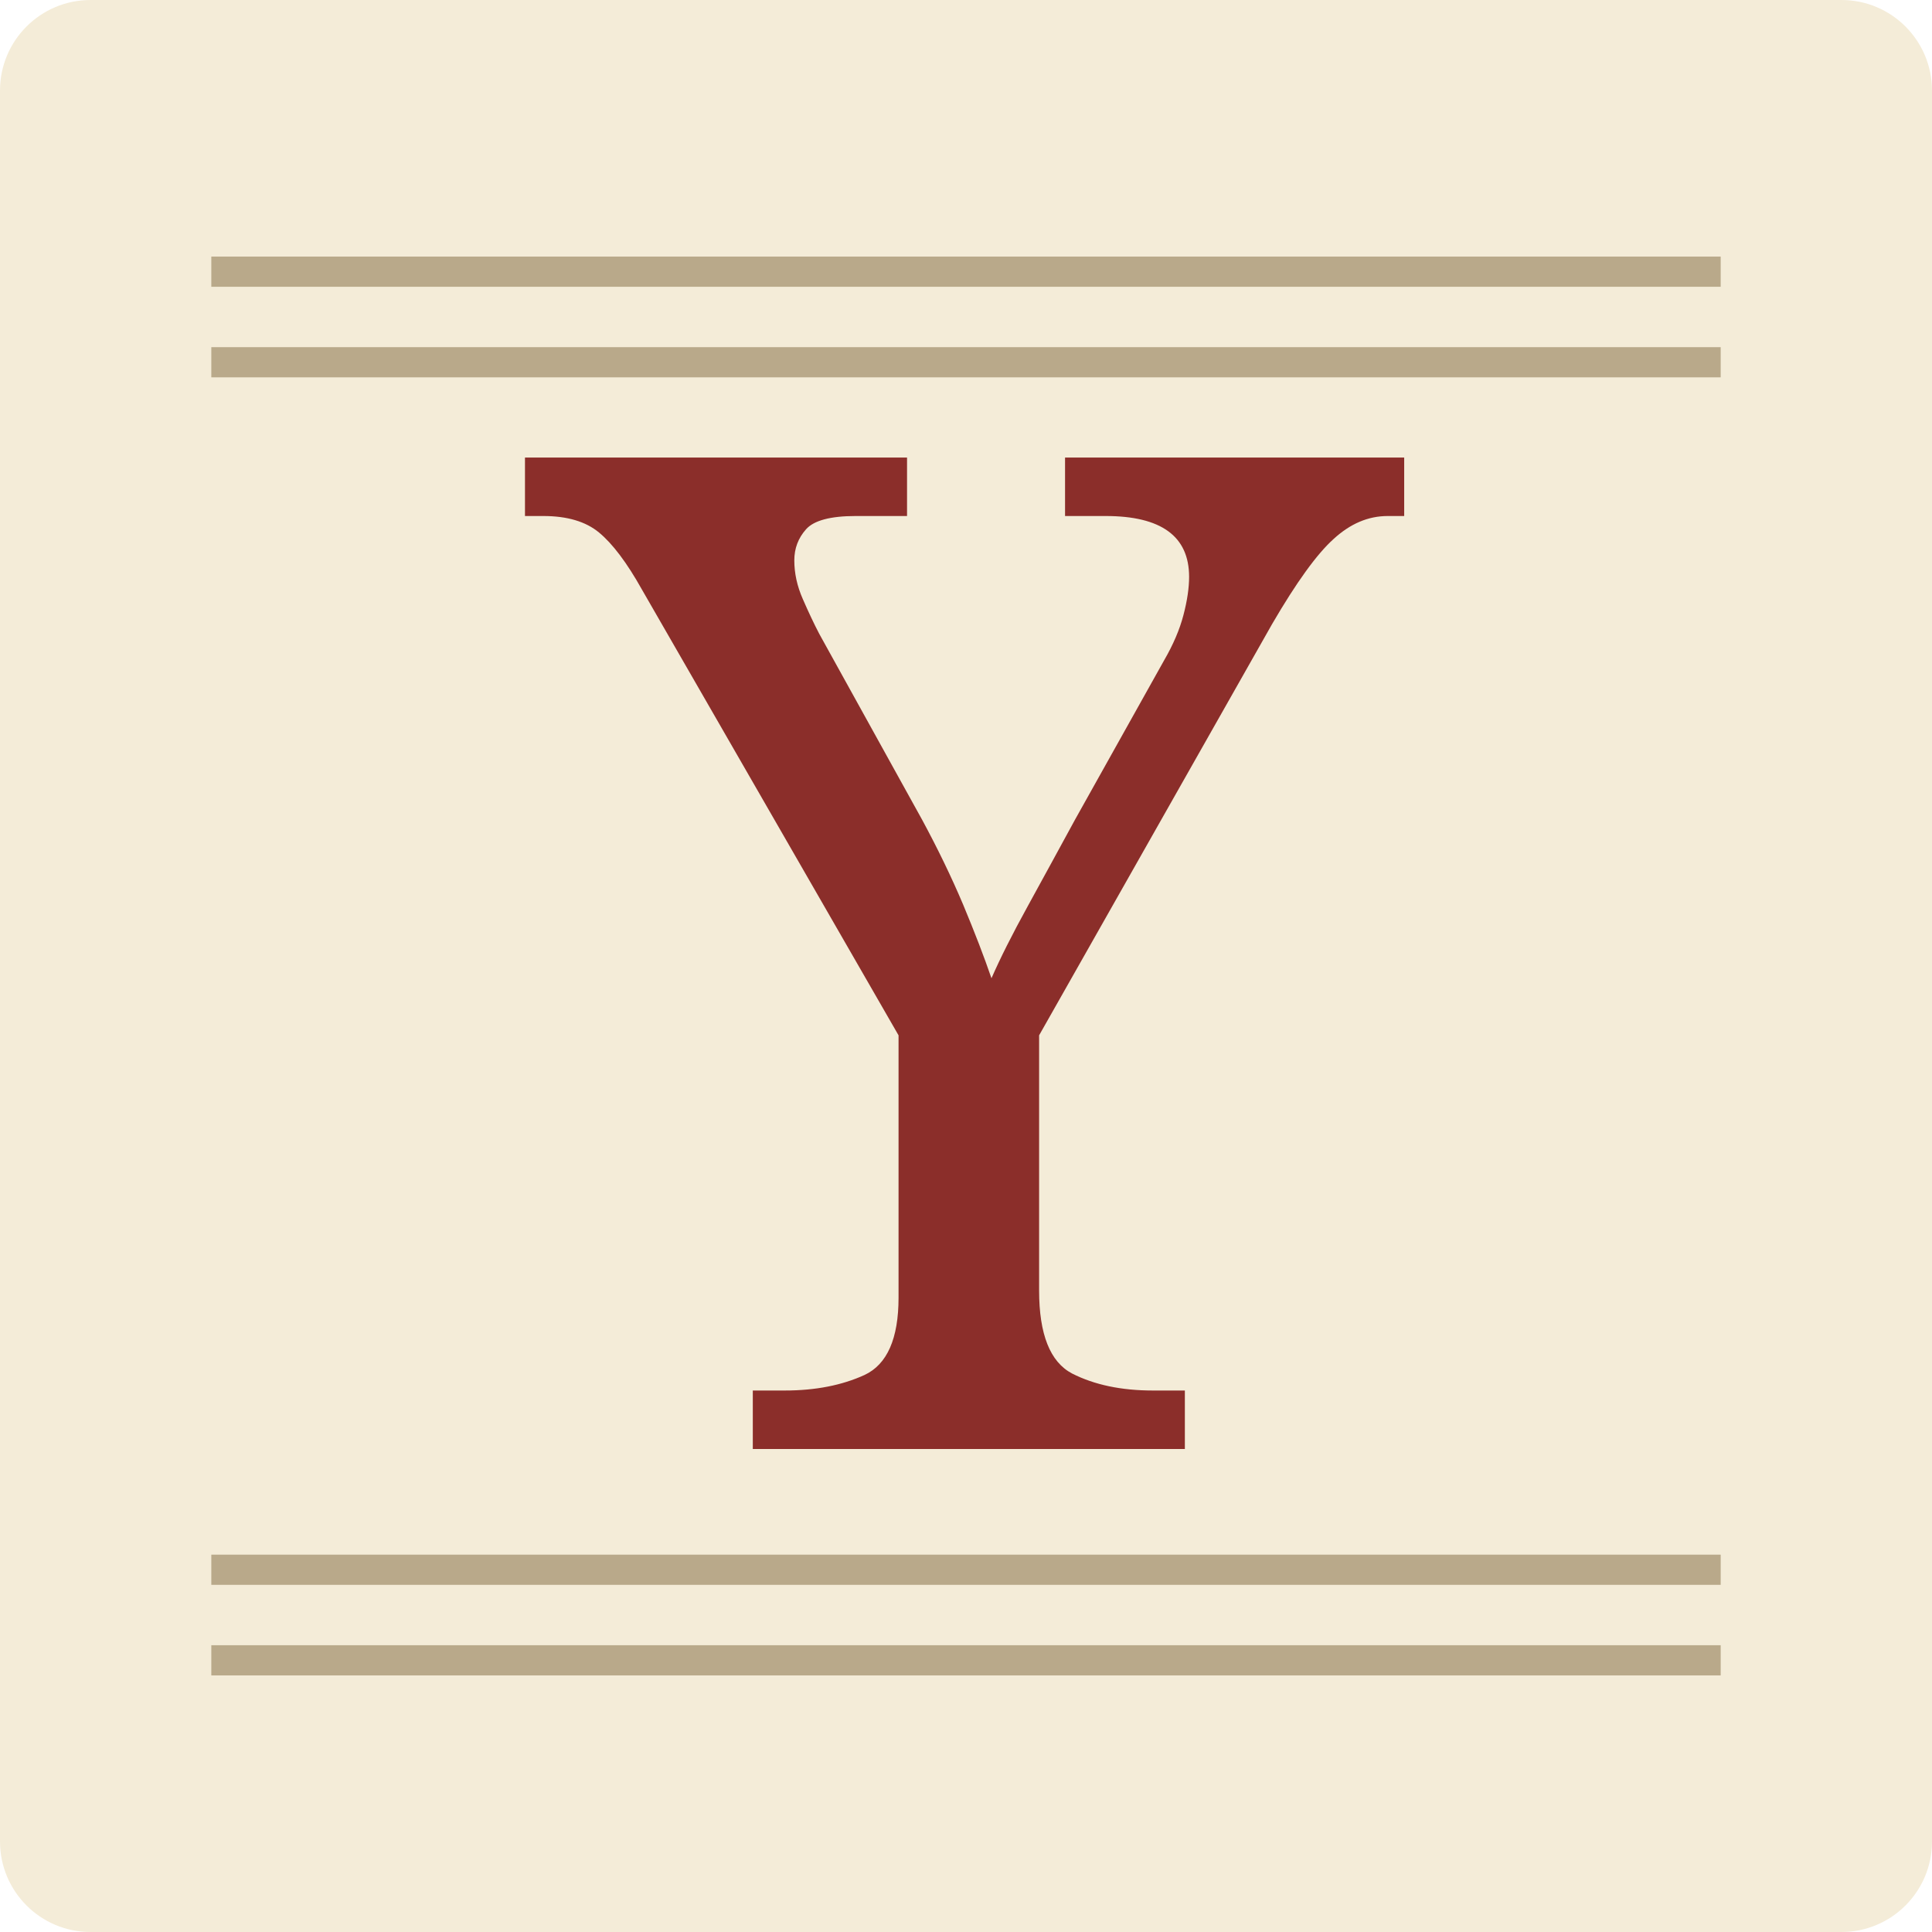
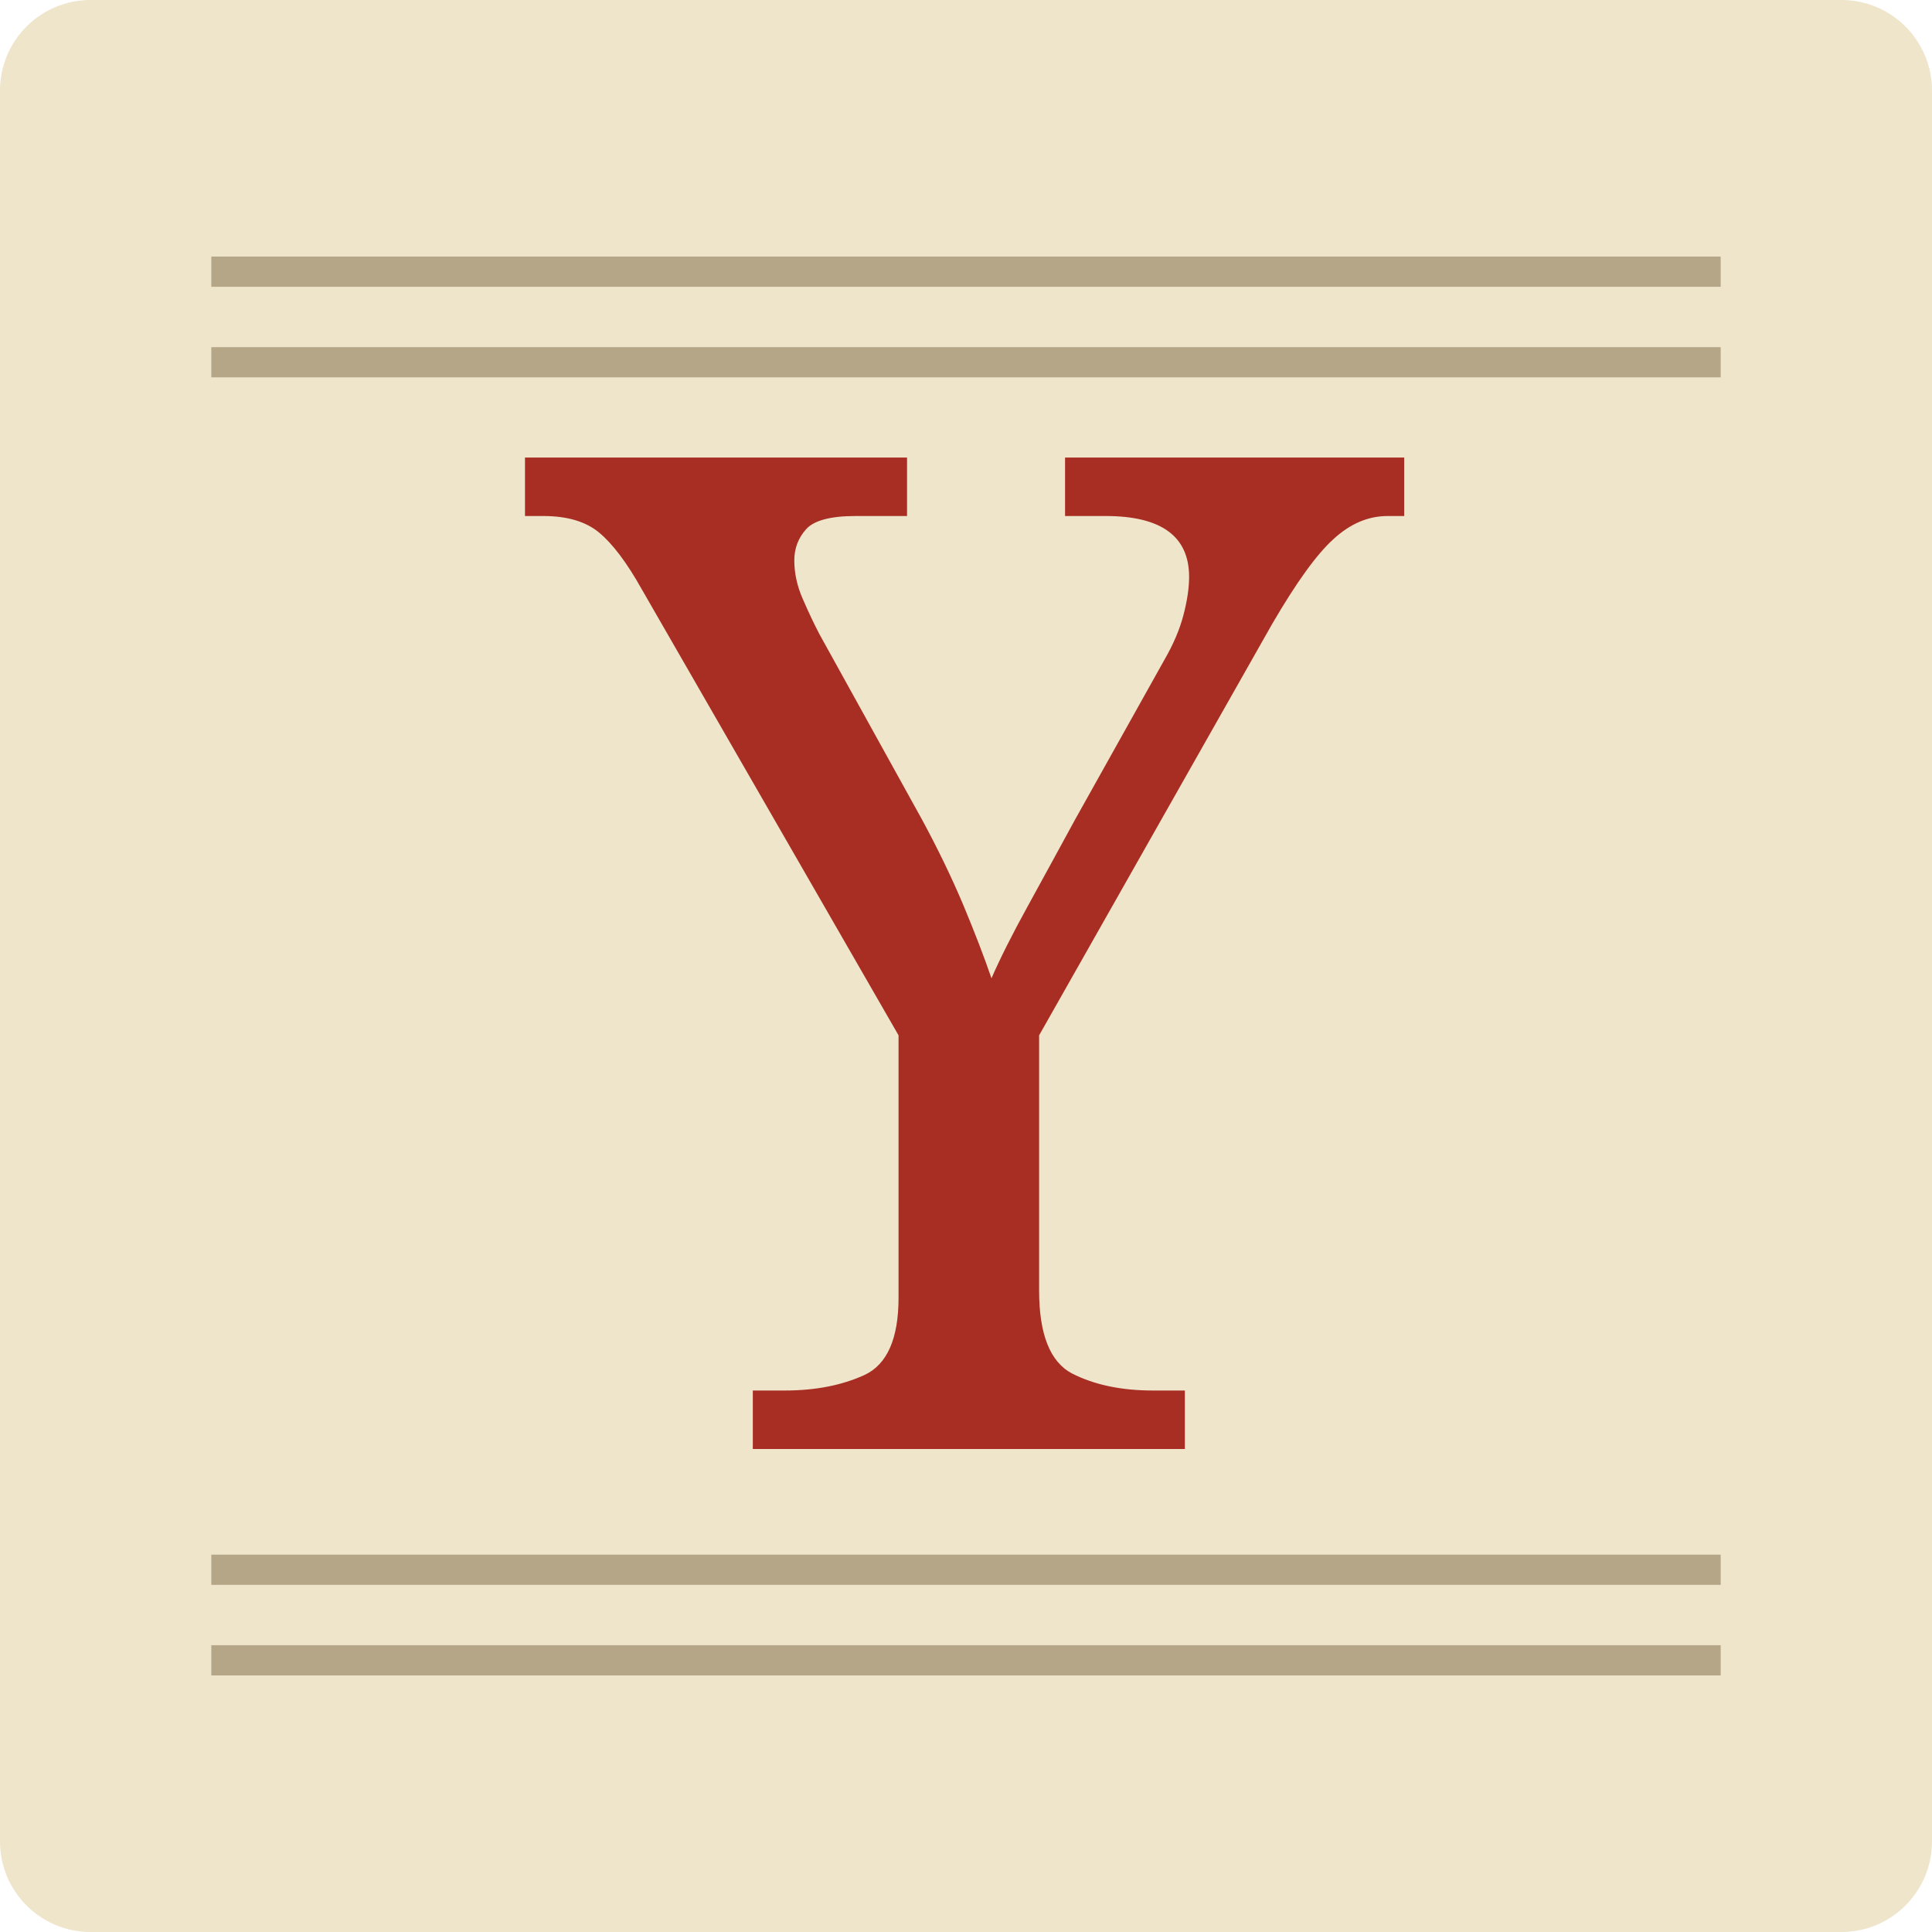
<svg xmlns="http://www.w3.org/2000/svg" viewBox="0 0 64 64">
-   <rect width="64" height="64" rx="3" fill="#f4ecd8" />
-   <path d="M7 9h50M7 12h50M7 52h50M7 55h50" stroke="#b9a98a" />
-   <text x="32" y="48" text-anchor="middle" font-family="Georgia,serif" font-size="46" fill="#8b2e2a">Y</text>
+   <rect width="64" height="64" rx="3" fill="#efe5cb" />
+   <path d="M7 9h50M7 12h50M7 52h50M7 55h50" stroke="#b5a687" />
+   <text x="32" y="48" text-anchor="middle" font-family="Georgia,serif" font-size="46" fill="#a82e24">Y</text>
</svg>
